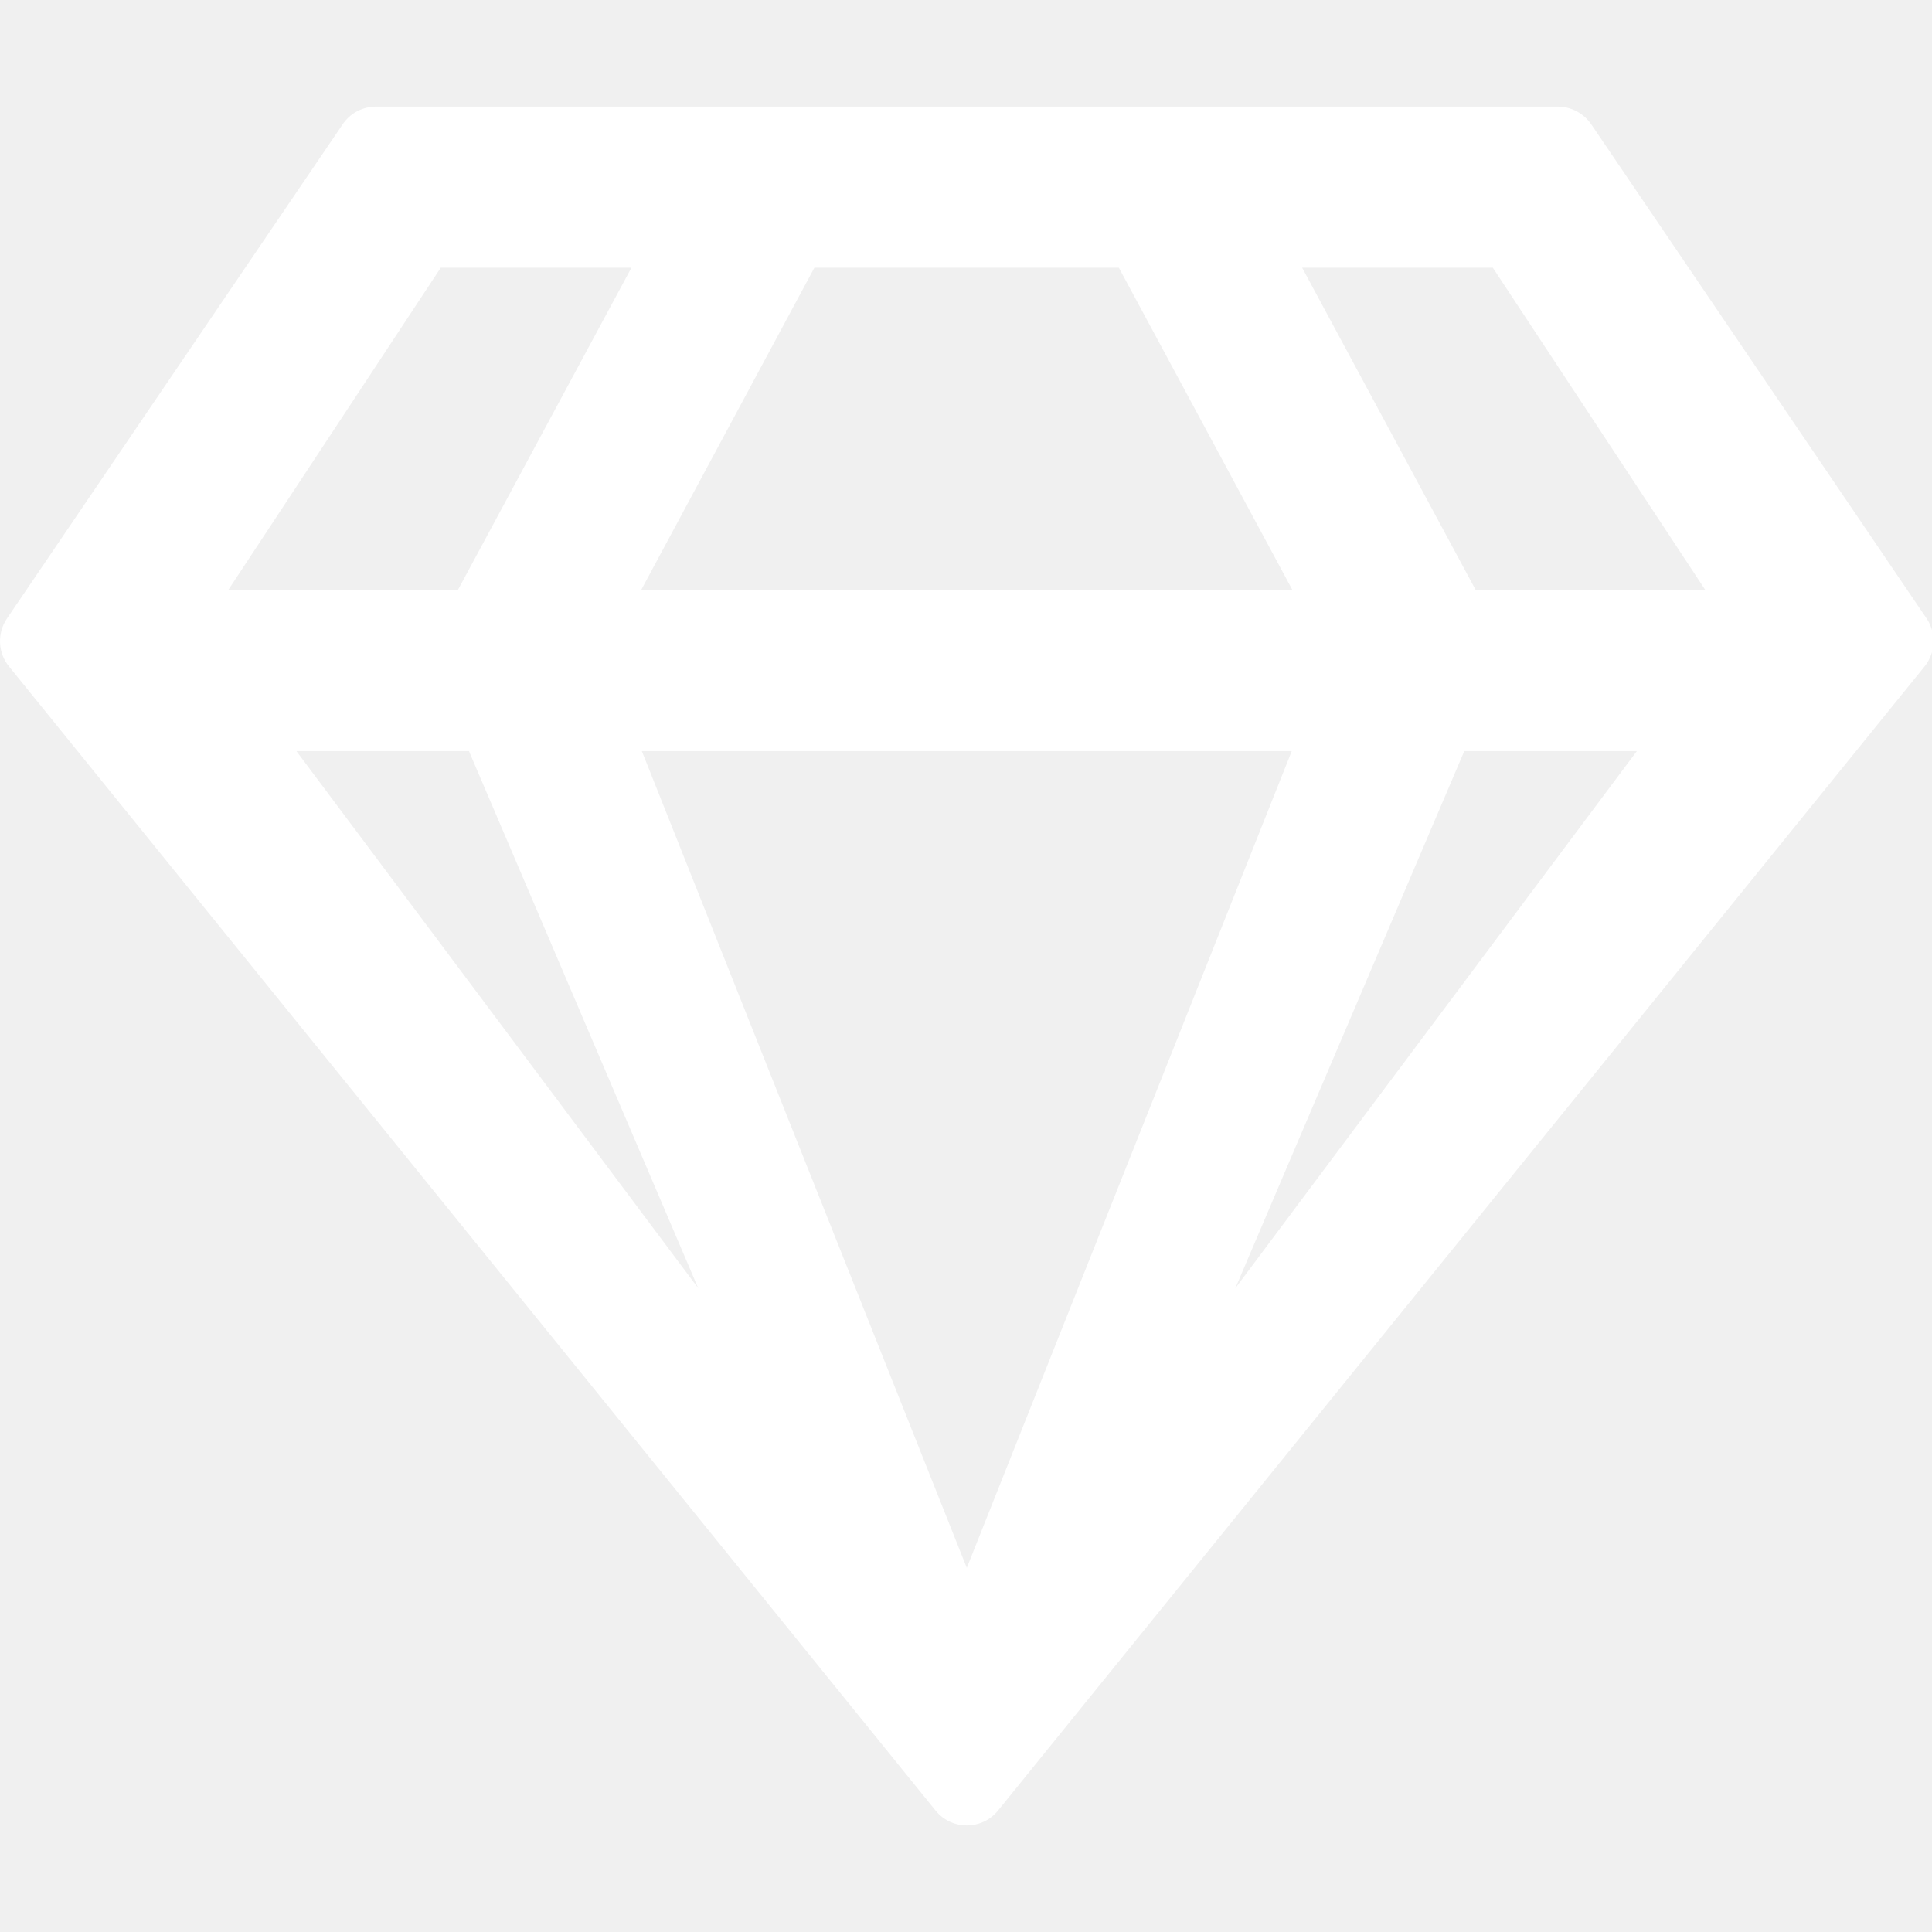
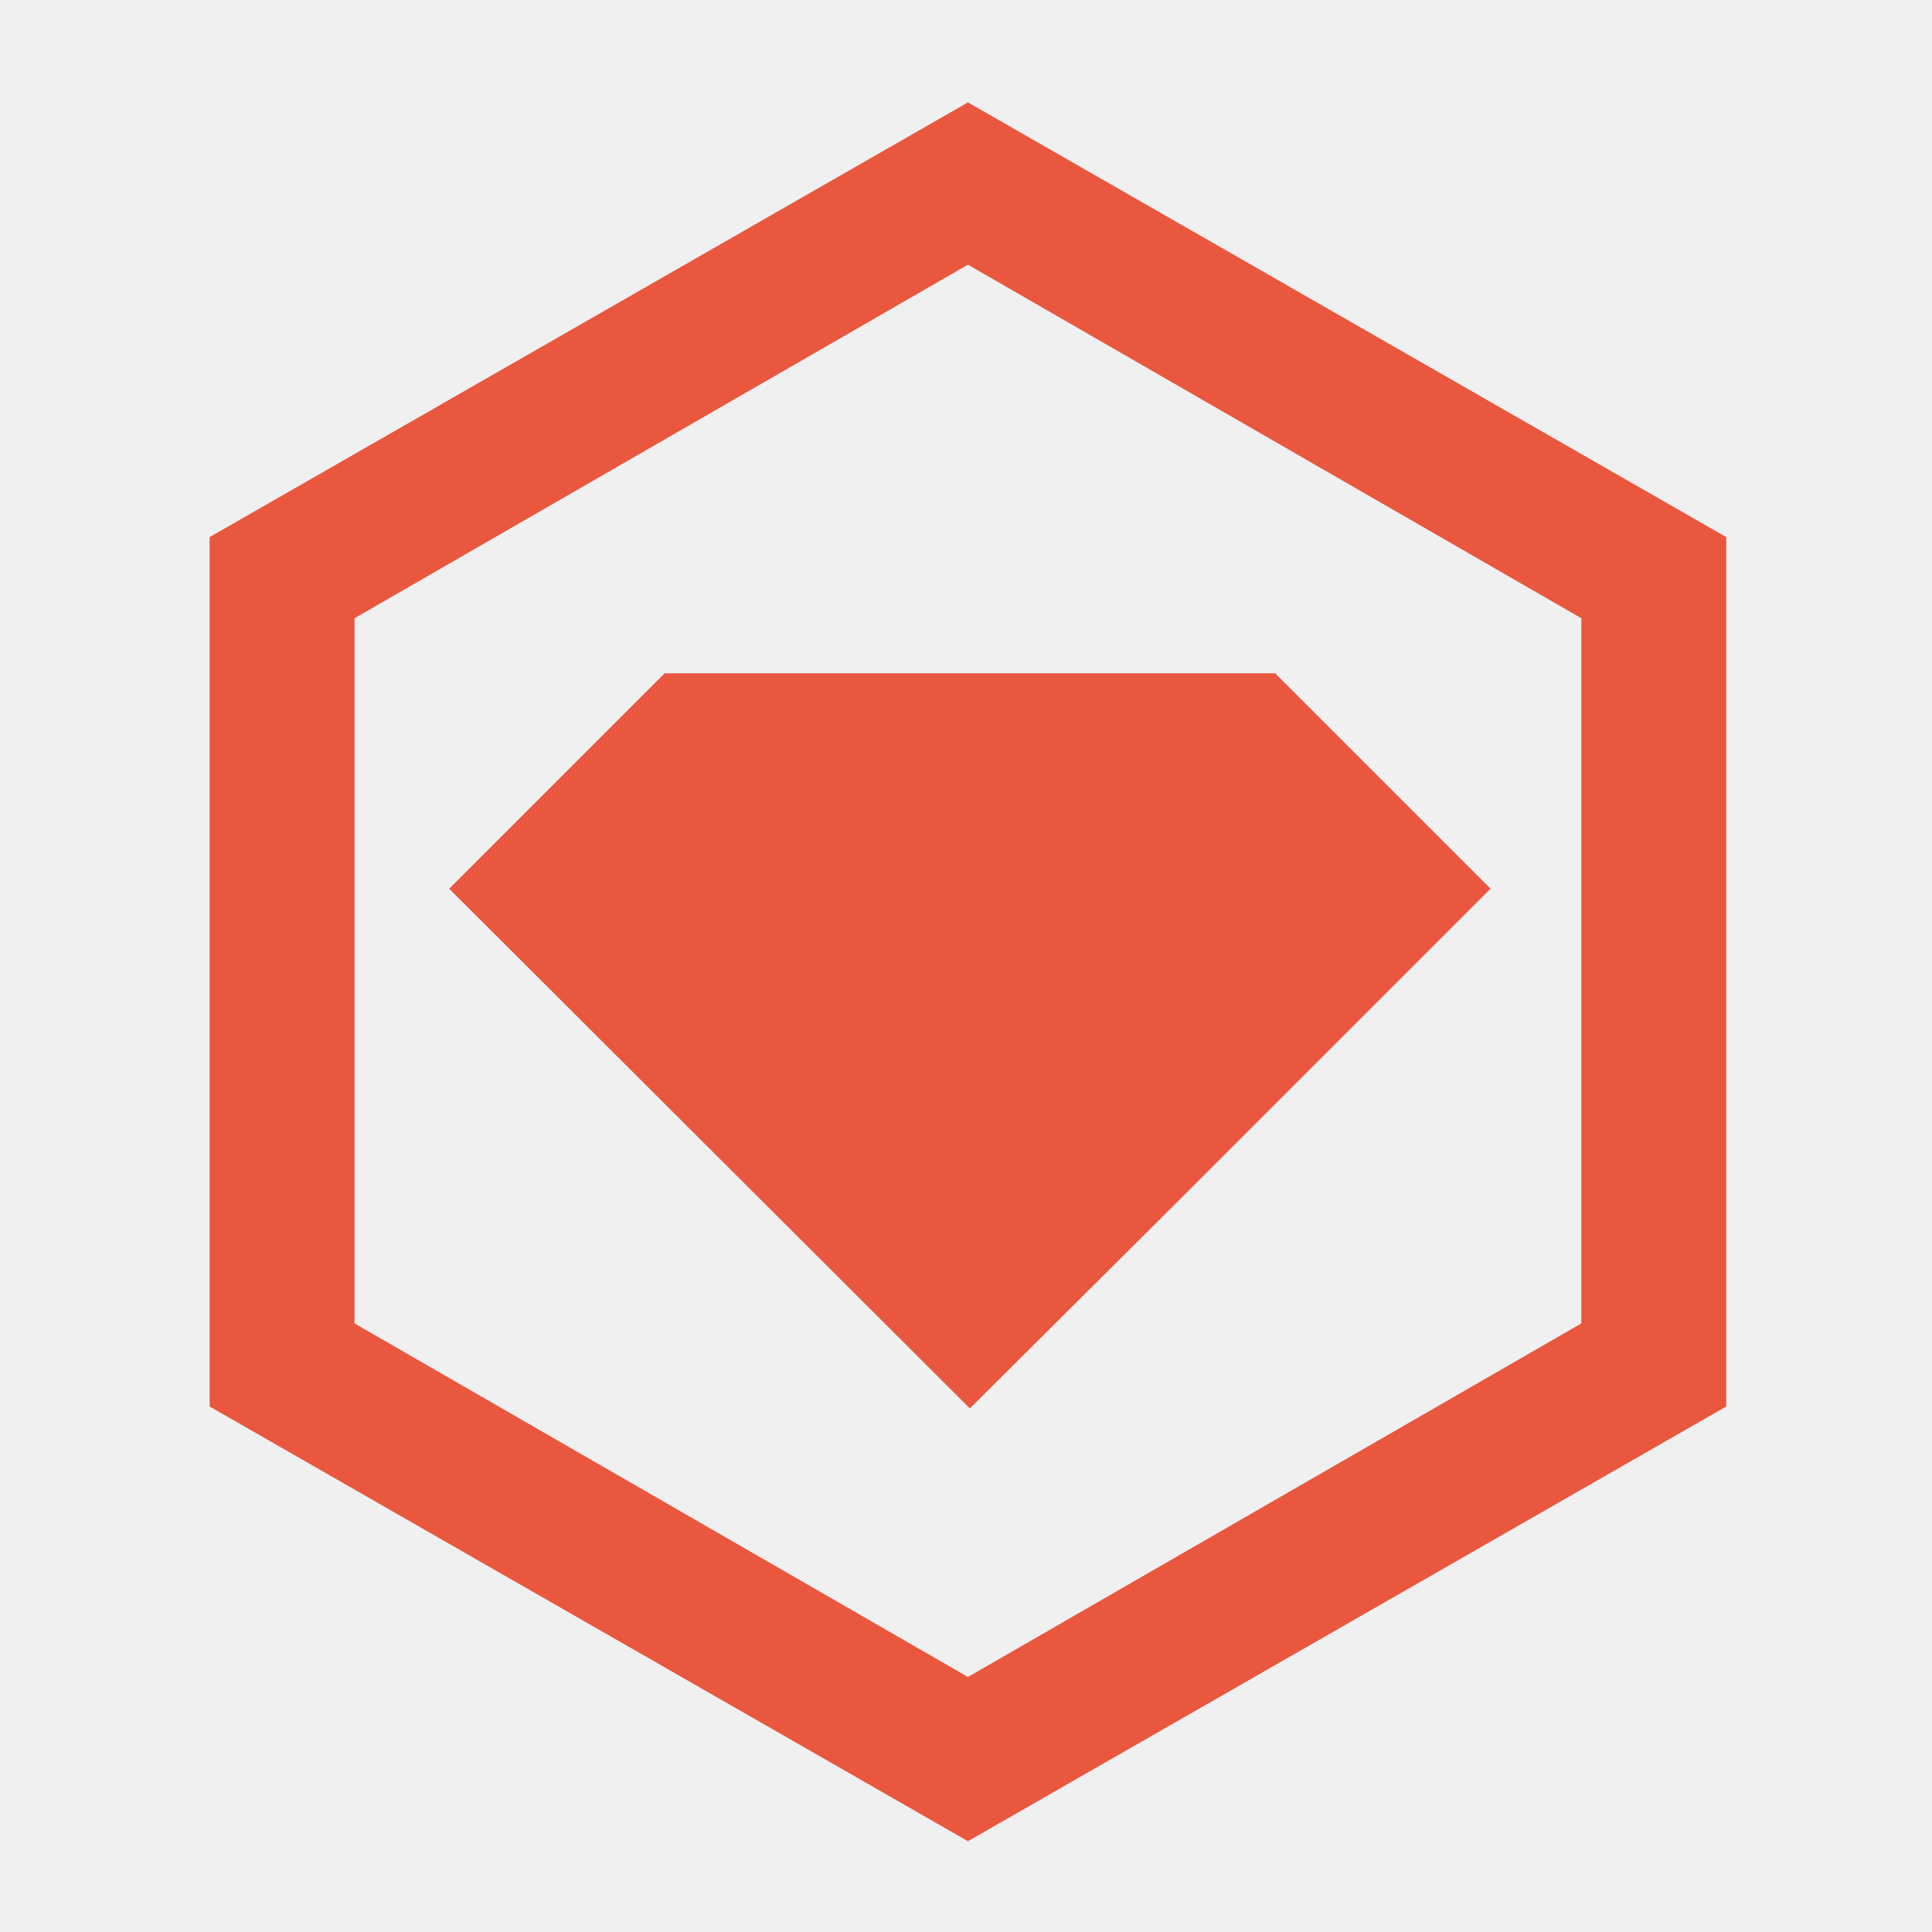
- <svg xmlns="http://www.w3.org/2000/svg" width="64" height="64" class="icon" p-id="6132" t="1629226666980" version="1.1" viewBox="0 0 1151 1024">
-   <path fill="#fff" d="M927.955 0H223.989c-8 0-15.599 4-19.999 10.799L4 305.185c-5.8 8.8-5.2 20.399 1.4 28.399l551.973 681.567c9.6 11.799 27.599 11.799 37.198 0l551.973-681.567c6.6-8.2 7.2-19.599 1.4-28.399L948.154 10.799C943.554 4 936.154 0 927.955 0z m-38.598 95.995l126.594 191.991h-136.793l-103.395-191.991h113.594z m-404.18 0h181.391l103.395 191.991H381.981l103.195-191.991z m-222.589 0h113.594l-103.395 191.991H135.993l126.594-191.991z m-85.996 287.986h102.795L415.98 703.966 176.591 383.981z m205.79 0h387.181L575.972 870.557 382.381 383.981zM735.964 703.966l136.393-319.984h102.795L735.964 703.966z" p-id="6133" />
+ <svg xmlns="http://www.w3.org/2000/svg" class="about__asset" viewBox="0 0 200 200" enable-background="new 0 0 200 200">
+   <g fill="#e9573f">
+     <path d="M68.8 69.9l-.1-.1-22.2 22.2 53.9 53.8 22.2-22.1 31.7-31.7-22.2-22.2v-.1h-63.4zM100.2 10.6l-78.5 45v90l78.5 45 78.5-45v-90l-78.5-45zm63.5 126.4l-63.5 36.6-63.5-36.6v-73l63.5-36.6 63.5 36.6v73z" />
+   </g>
</svg>
